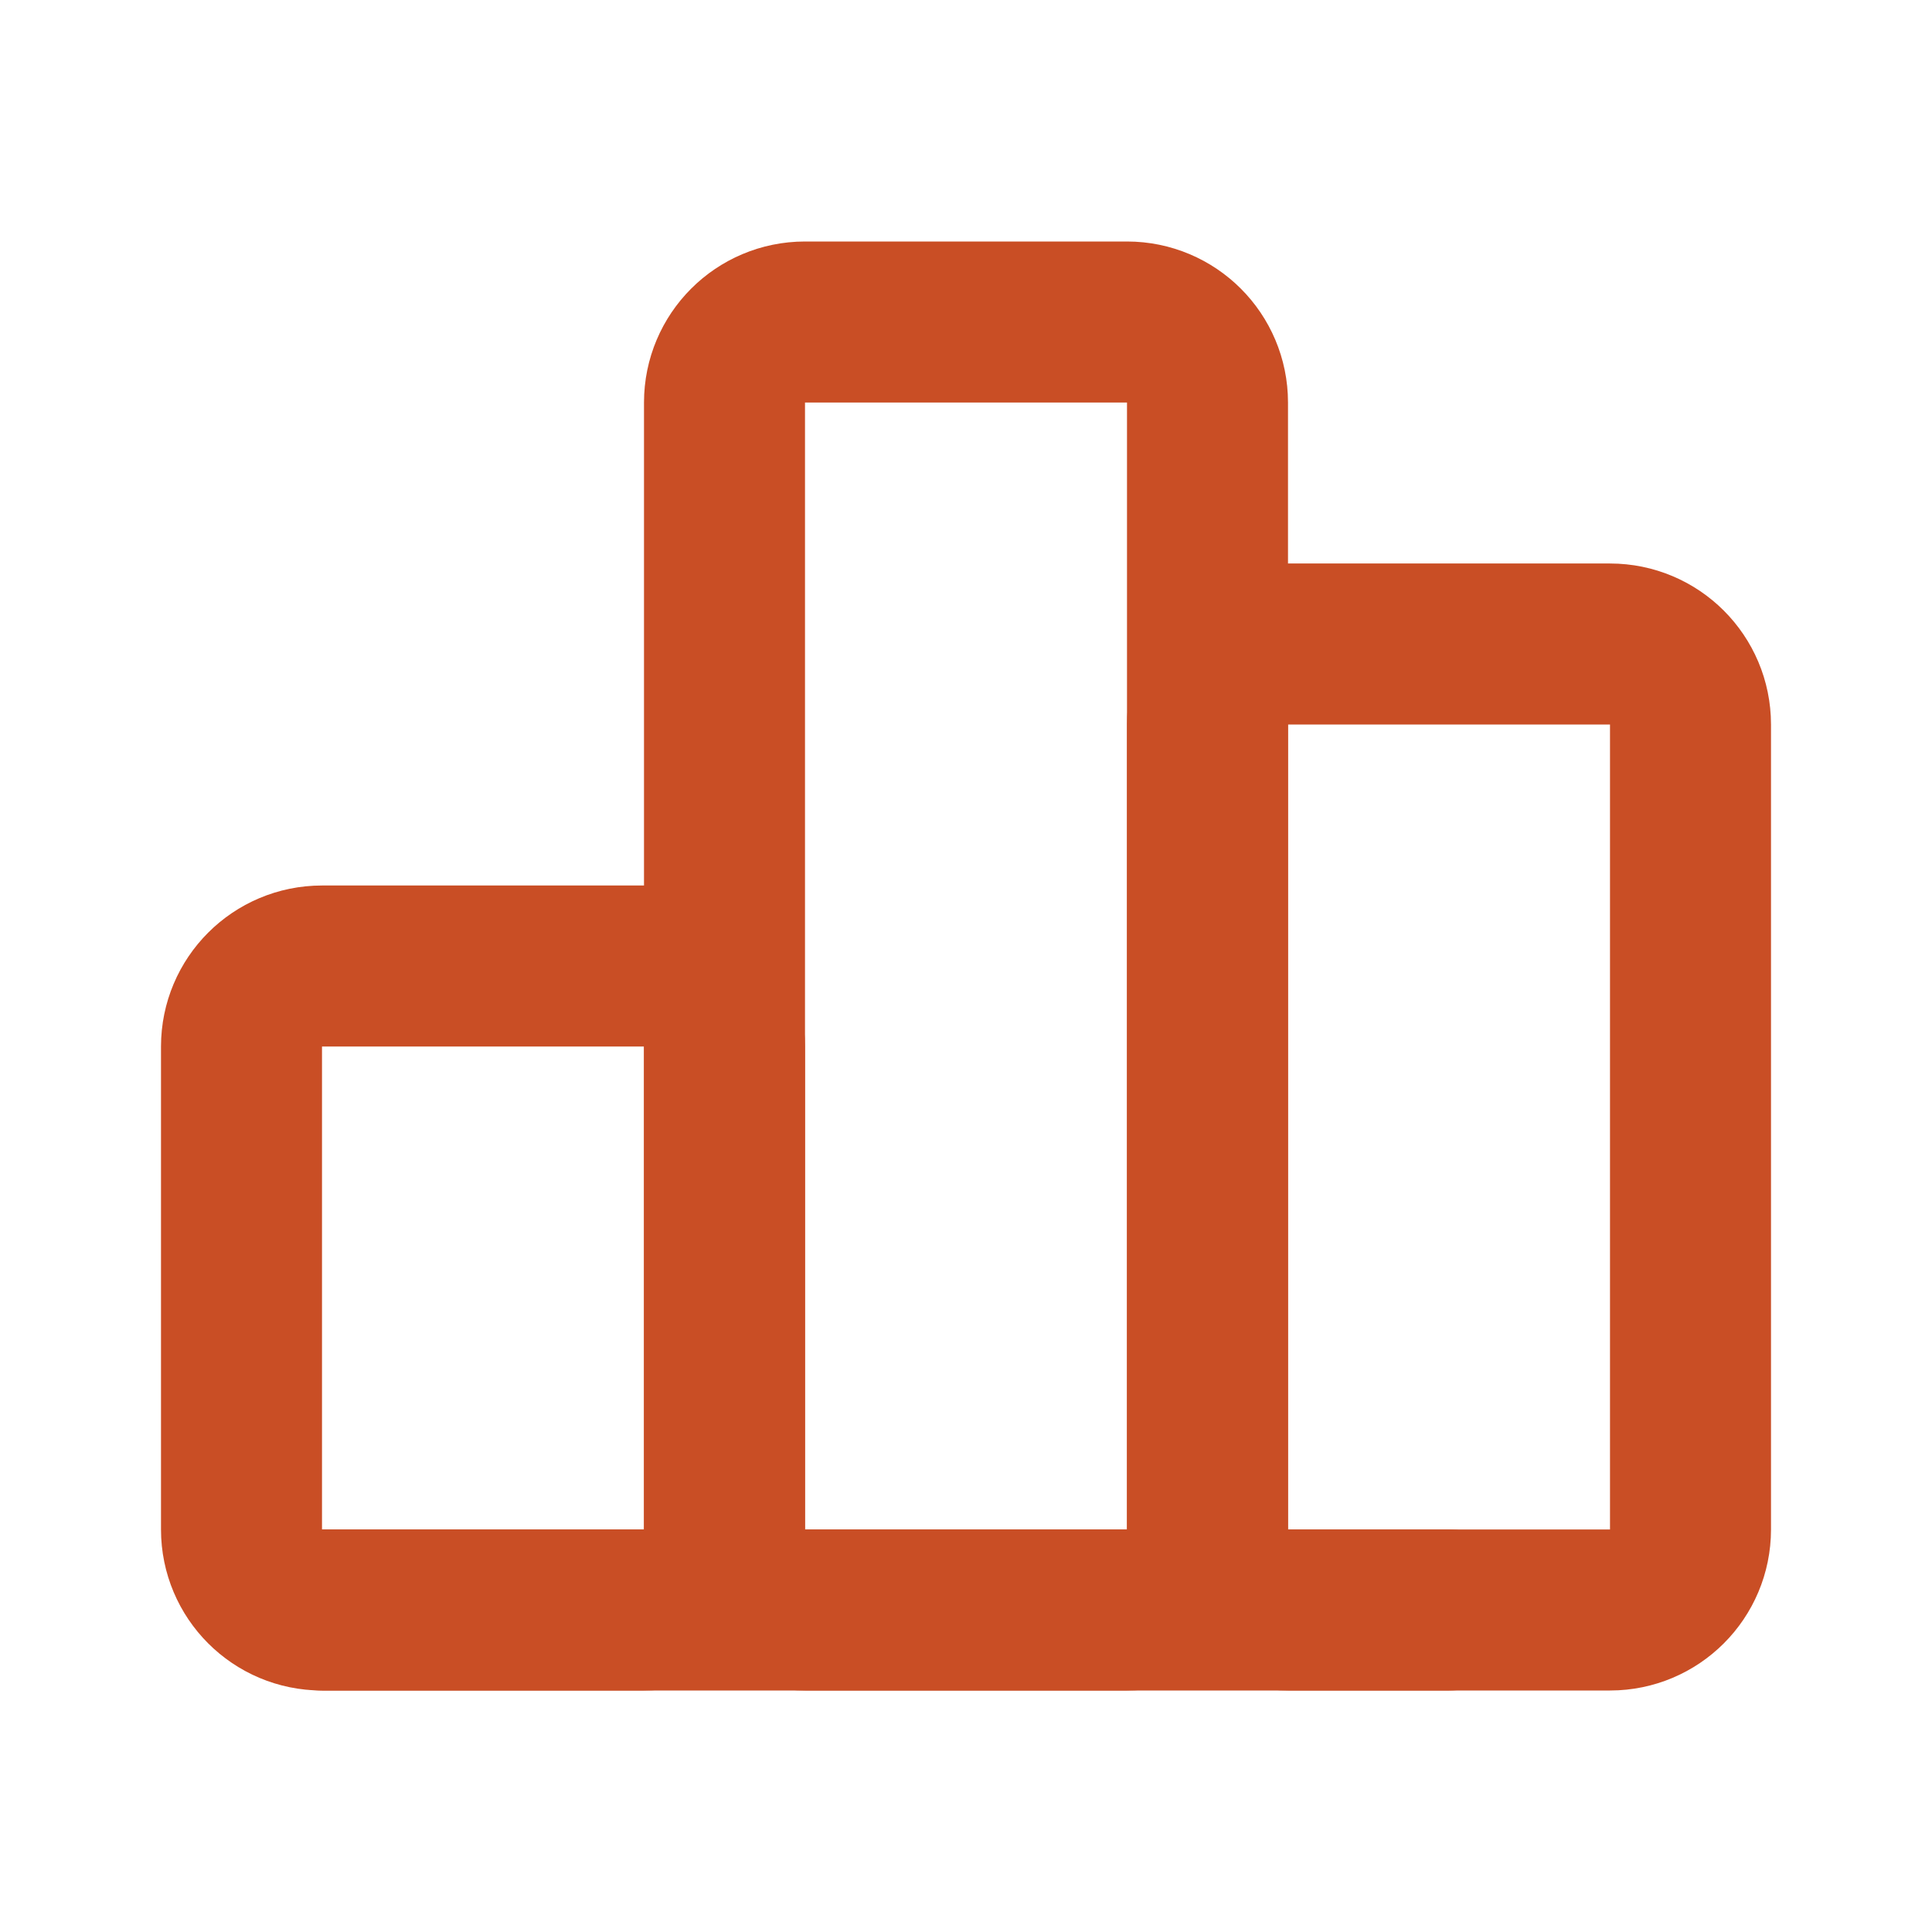
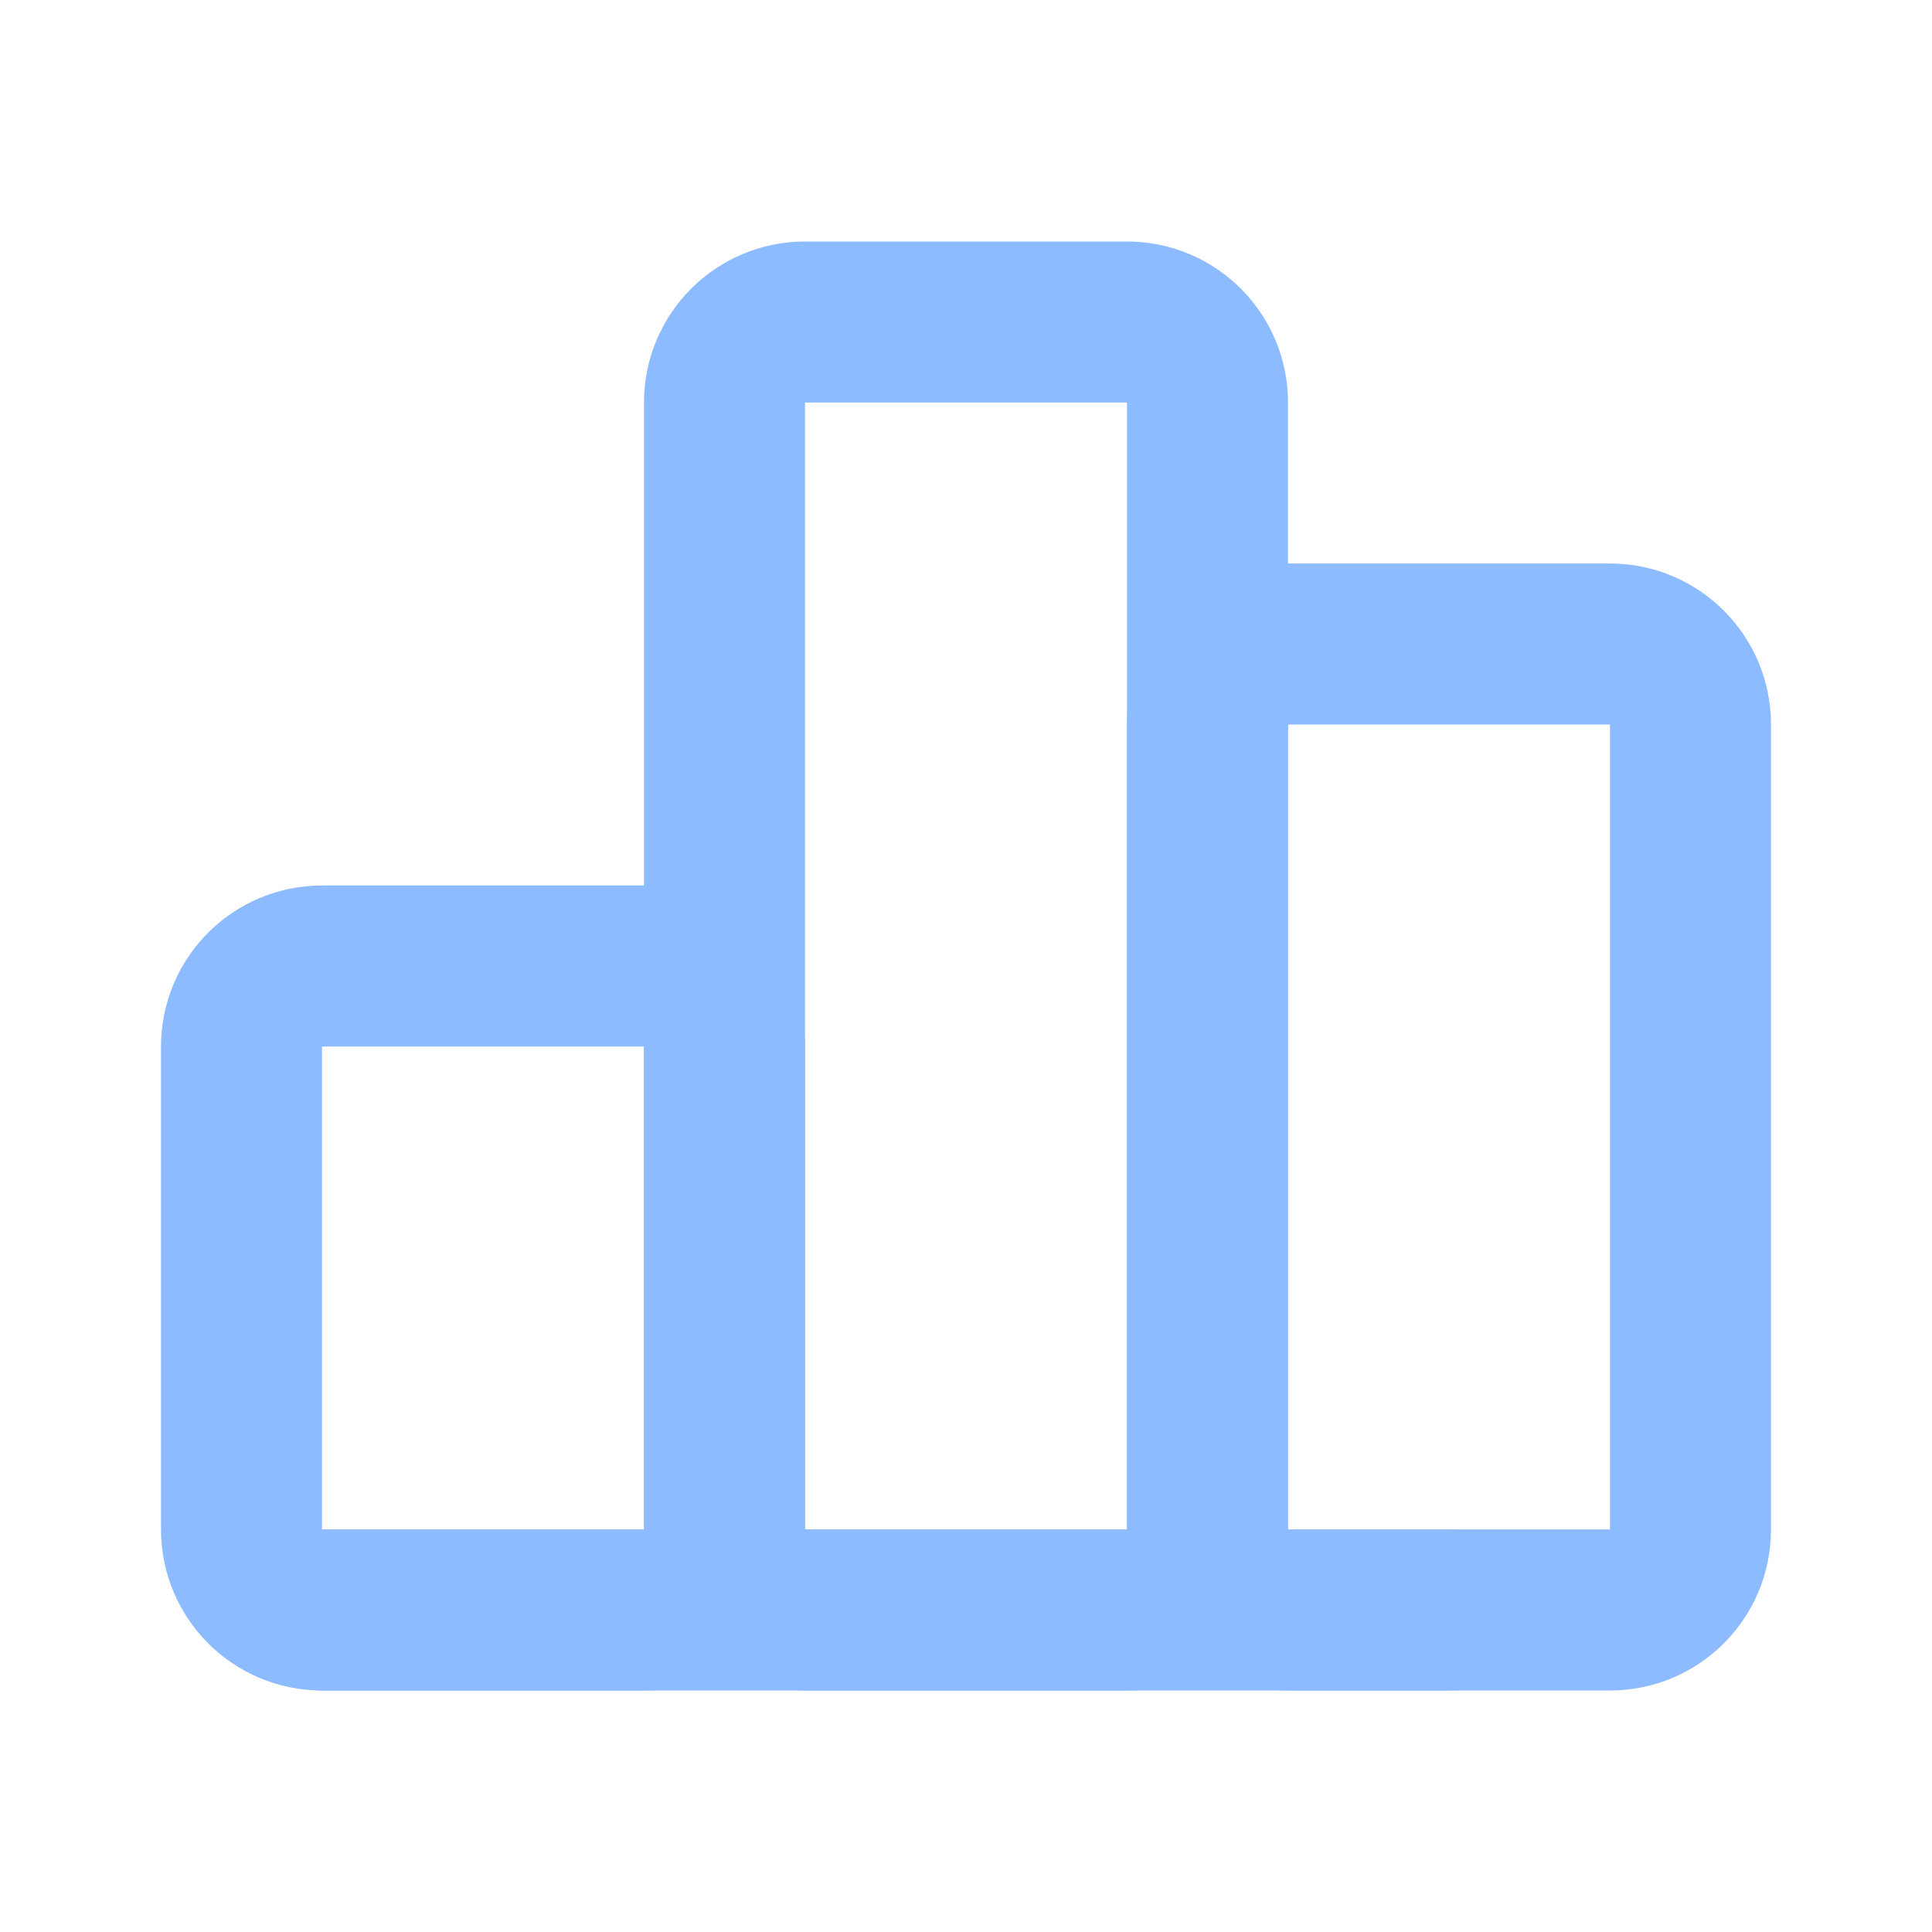
- <svg xmlns="http://www.w3.org/2000/svg" width="24" height="24" viewBox="0 0 24 24" fill="none" stroke="#C94E25" stroke-width="2" stroke-linecap="round" stroke-linejoin="round">
+ <svg xmlns="http://www.w3.org/2000/svg" width="24" height="24" viewBox="0 0 24 24" fill="none" stroke="#8DBBFF" stroke-width="2" stroke-linecap="round" stroke-linejoin="round">
  <path d="M3 13a1 1 0 0 1 1 -1h4a1 1 0 0 1 1 1v6a1 1 0 0 1 -1 1h-4a1 1 0 0 1 -1 -1l0 -6" />
  <path d="M15 9a1 1 0 0 1 1 -1h4a1 1 0 0 1 1 1v10a1 1 0 0 1 -1 1h-4a1 1 0 0 1 -1 -1l0 -10" />
  <path d="M9 5a1 1 0 0 1 1 -1h4a1 1 0 0 1 1 1v14a1 1 0 0 1 -1 1h-4a1 1 0 0 1 -1 -1l0 -14" />
  <path d="M4 20h14" />
</svg>
